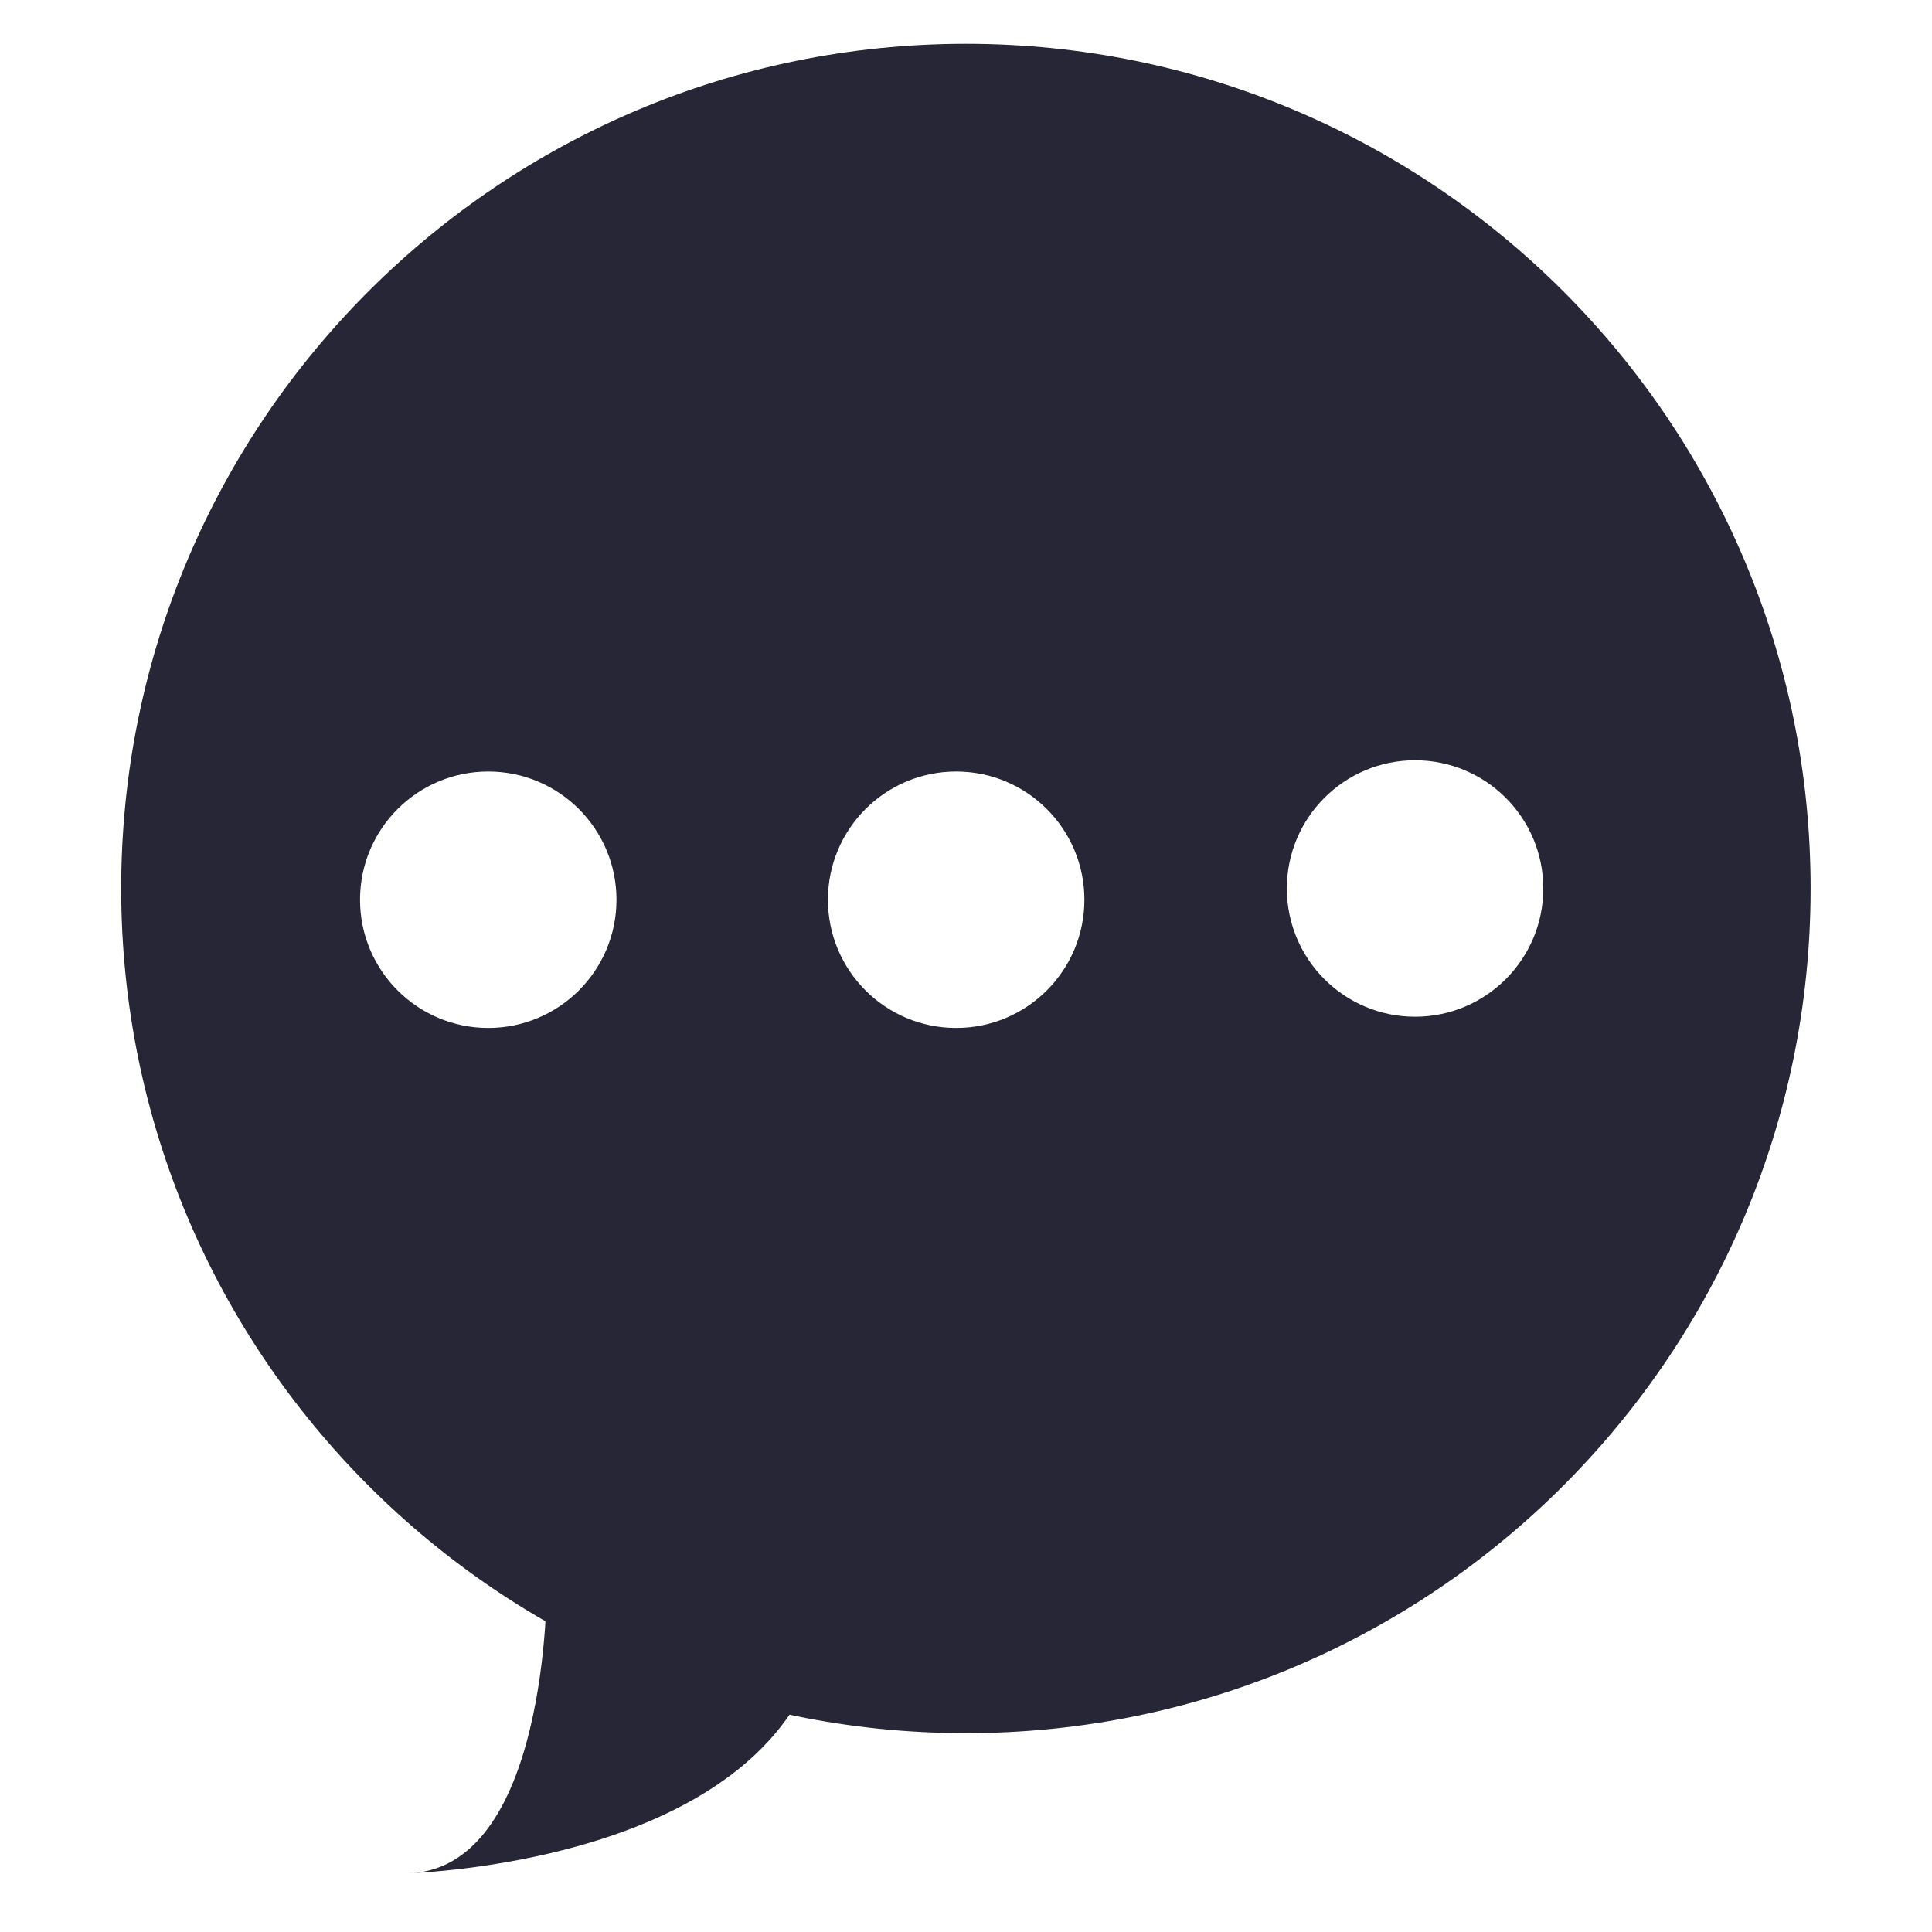
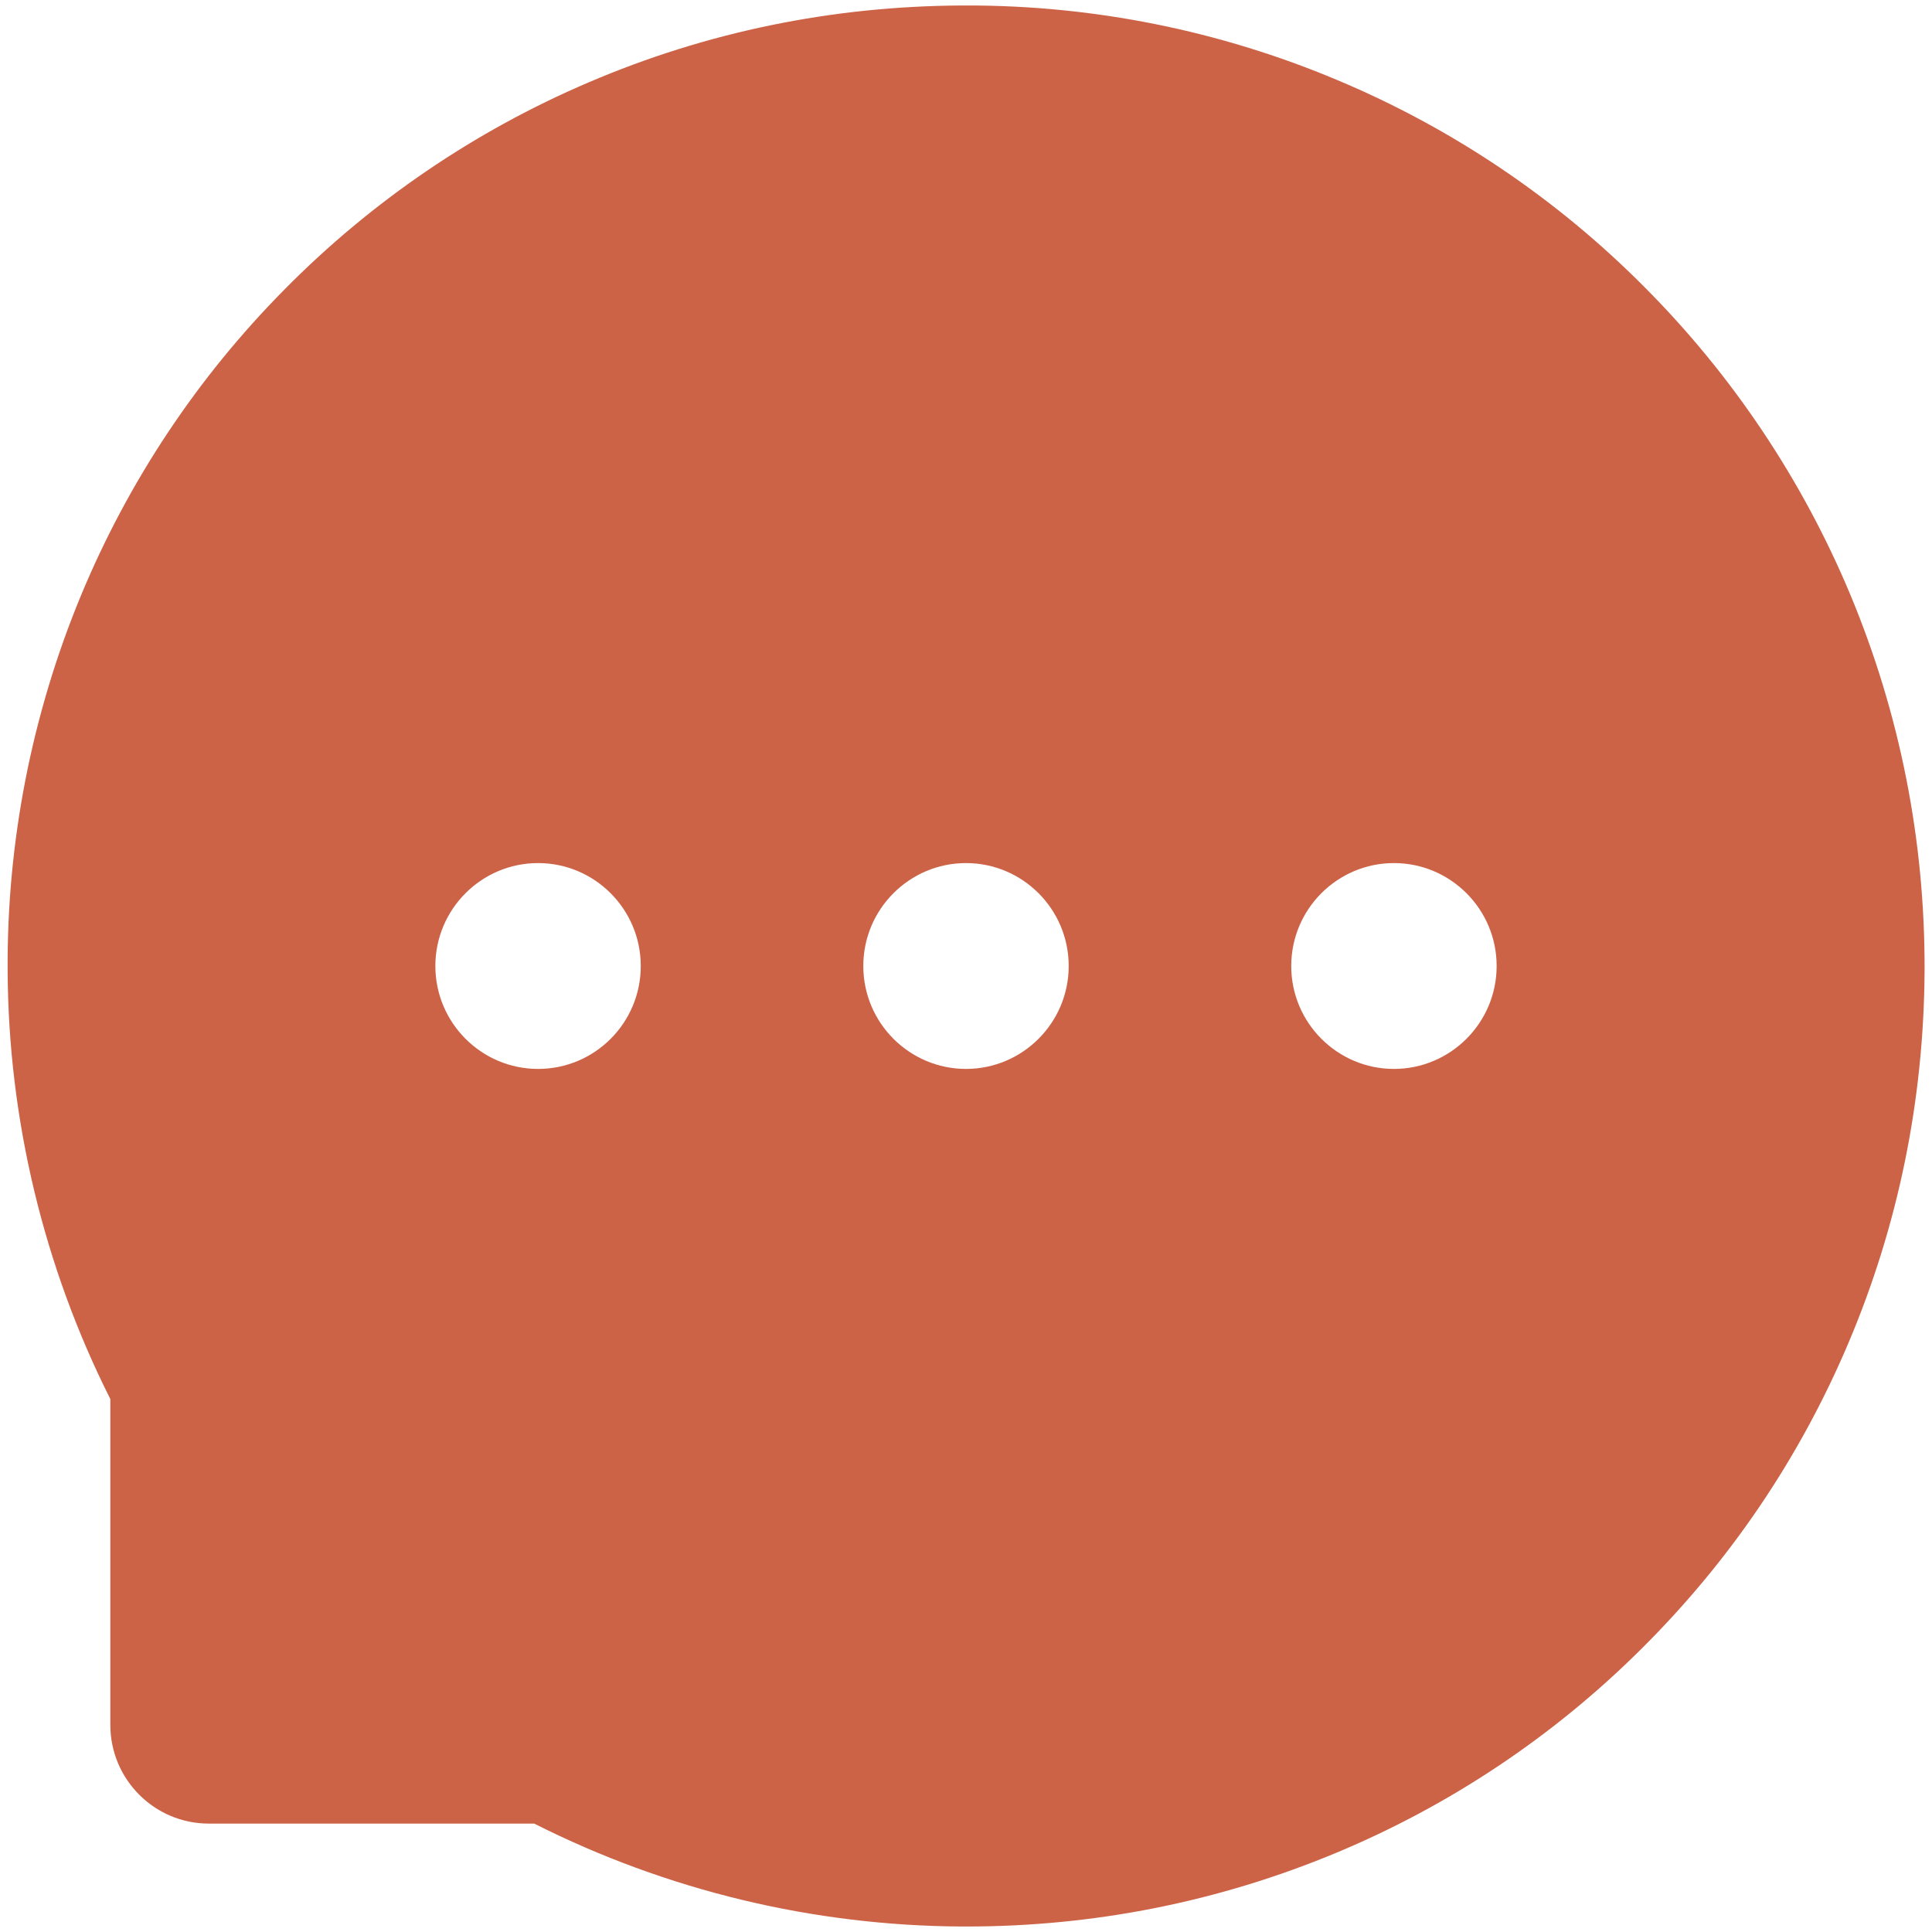
- <svg xmlns="http://www.w3.org/2000/svg" t="1709992712648" class="icon" viewBox="0 0 1024 1024" version="1.1" p-id="4467" width="200" height="200">
-   <path d="M214.665 992.931c76.309 0 75.12-152.613 75.12-152.613s149.039-147.838 149.039 0C438.823 988.164 214.665 992.931 214.665 992.931L214.665 992.931zM64.235 470.917c0-247.257 200.451-447.696 447.718-447.696 247.264 0 447.711 200.44 447.711 447.696 0 247.255-200.448 447.7-447.713 447.7C264.684 918.618 64.235 718.173 64.235 470.917L64.235 470.917zM750.017 402.959c-37.532 0-67.956 30.424-67.956 67.958 0 37.538 30.424 67.962 67.956 67.962 37.534 0 67.963-30.424 67.963-67.962C817.982 433.383 787.551 402.959 750.017 402.959L750.017 402.959zM506.788 408.919c-37.539 0-67.965 30.426-67.965 67.964 0 37.531 30.425 67.954 67.965 67.954 37.532 0 67.961-30.423 67.961-67.954C574.748 439.346 544.322 408.919 506.788 408.919L506.788 408.919zM258.782 408.919c-37.532 0-67.959 30.426-67.959 67.964 0 37.531 30.426 67.954 67.959 67.954 37.533 0 67.965-30.423 67.965-67.954C326.746 439.346 296.316 408.919 258.782 408.919L258.782 408.919z" fill="#272636" p-id="4468" />
+ <svg xmlns="http://www.w3.org/2000/svg" width="44" height="44" viewBox="0 0 44 44" fill="none">
+   <path d="M42.132 13.524C41.036 10.909 39.443 8.532 37.44 6.526C35.442 4.517 33.07 2.919 30.457 1.824C27.78 0.697 24.904 0.119 22 0.125H21.902C18.948 0.14 16.092 0.726 13.401 1.878C10.811 2.984 8.461 4.585 6.482 6.59C4.499 8.591 2.923 10.96 1.844 13.562C0.723 16.269 0.155 19.173 0.174 22.103C0.188 25.491 0.999 28.855 2.513 31.863V39.285C2.513 40.525 3.519 41.531 4.754 41.531H12.166C15.188 43.056 18.523 43.858 21.907 43.875H22.01C24.93 43.875 27.757 43.309 30.423 42.2C33.023 41.118 35.386 39.539 37.381 37.552C39.393 35.555 40.975 33.221 42.083 30.618C43.23 27.923 43.816 25.057 43.831 22.098C43.841 19.124 43.265 16.238 42.132 13.524ZM12.254 24.344C10.965 24.344 9.915 23.294 9.915 22C9.915 20.706 10.965 19.656 12.254 19.656C13.543 19.656 14.593 20.706 14.593 22C14.593 23.294 13.548 24.344 12.254 24.344ZM22 24.344C20.711 24.344 19.661 23.294 19.661 22C19.661 20.706 20.711 19.656 22 19.656C23.289 19.656 24.339 20.706 24.339 22C24.339 23.294 23.289 24.344 22 24.344ZM31.746 24.344C30.457 24.344 29.407 23.294 29.407 22C29.407 20.706 30.457 19.656 31.746 19.656C33.035 19.656 34.085 20.706 34.085 22C34.085 23.294 33.035 24.344 31.746 24.344Z" fill="#CC6246" />
</svg>
